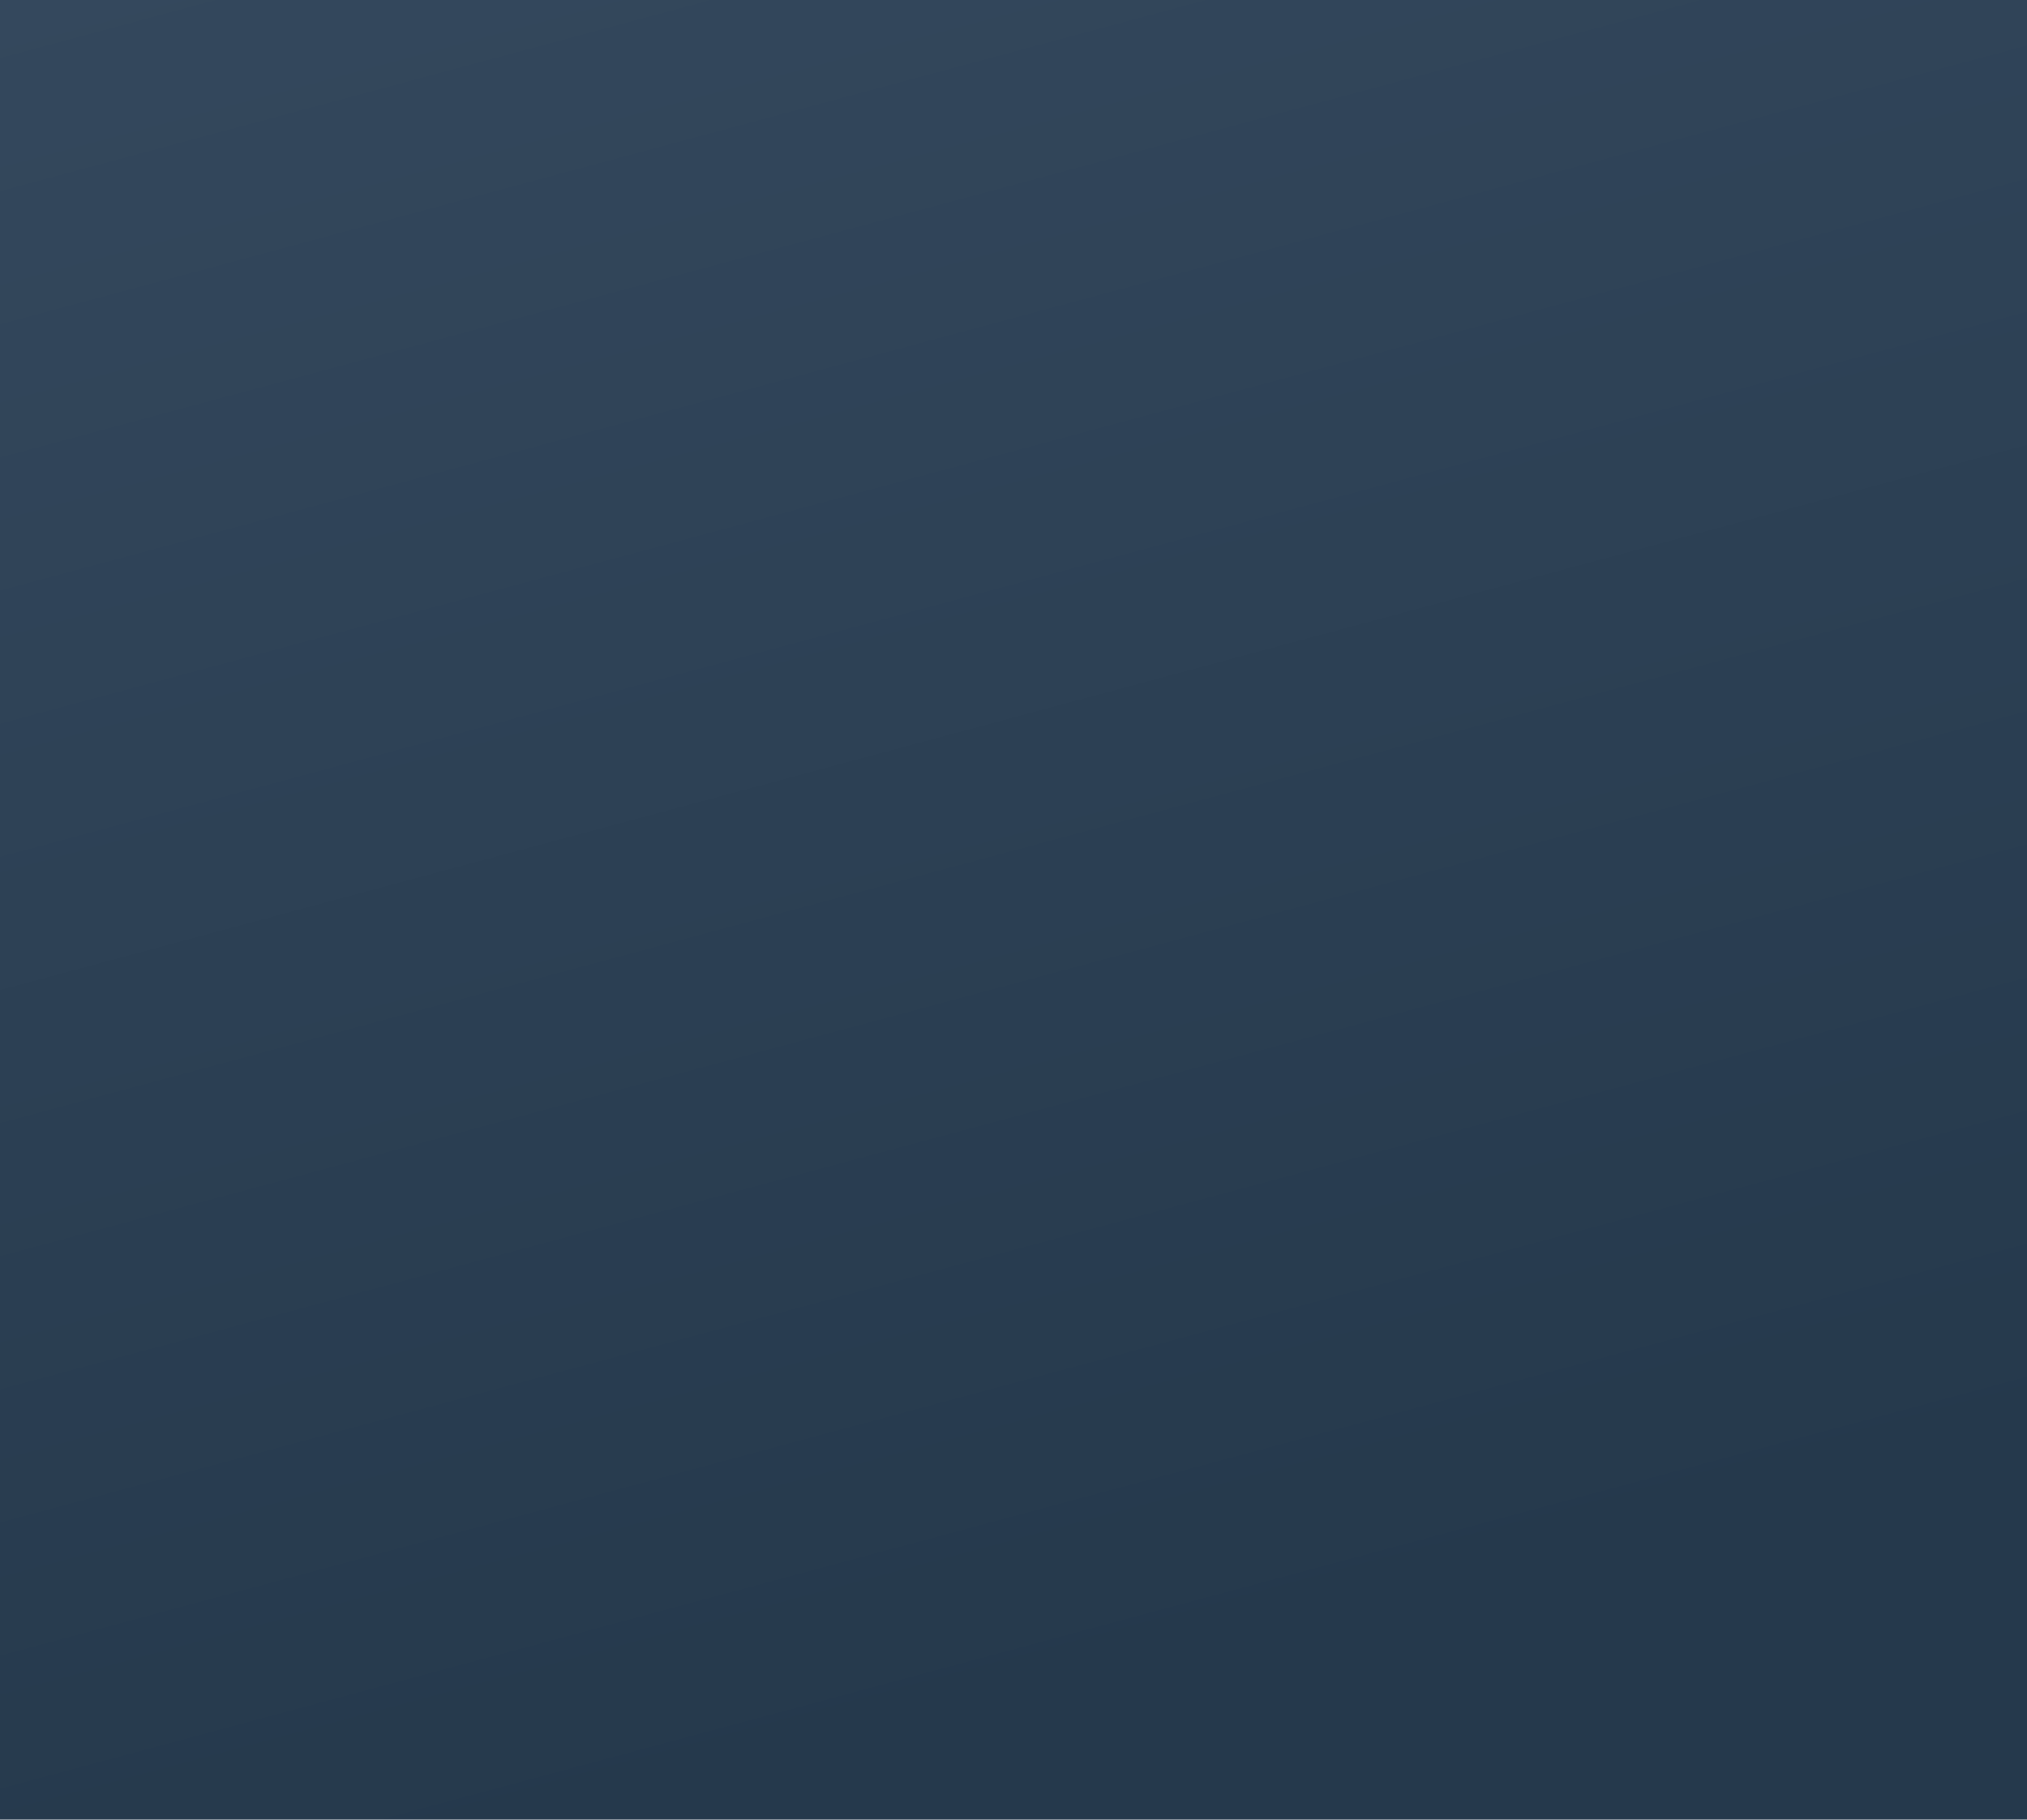
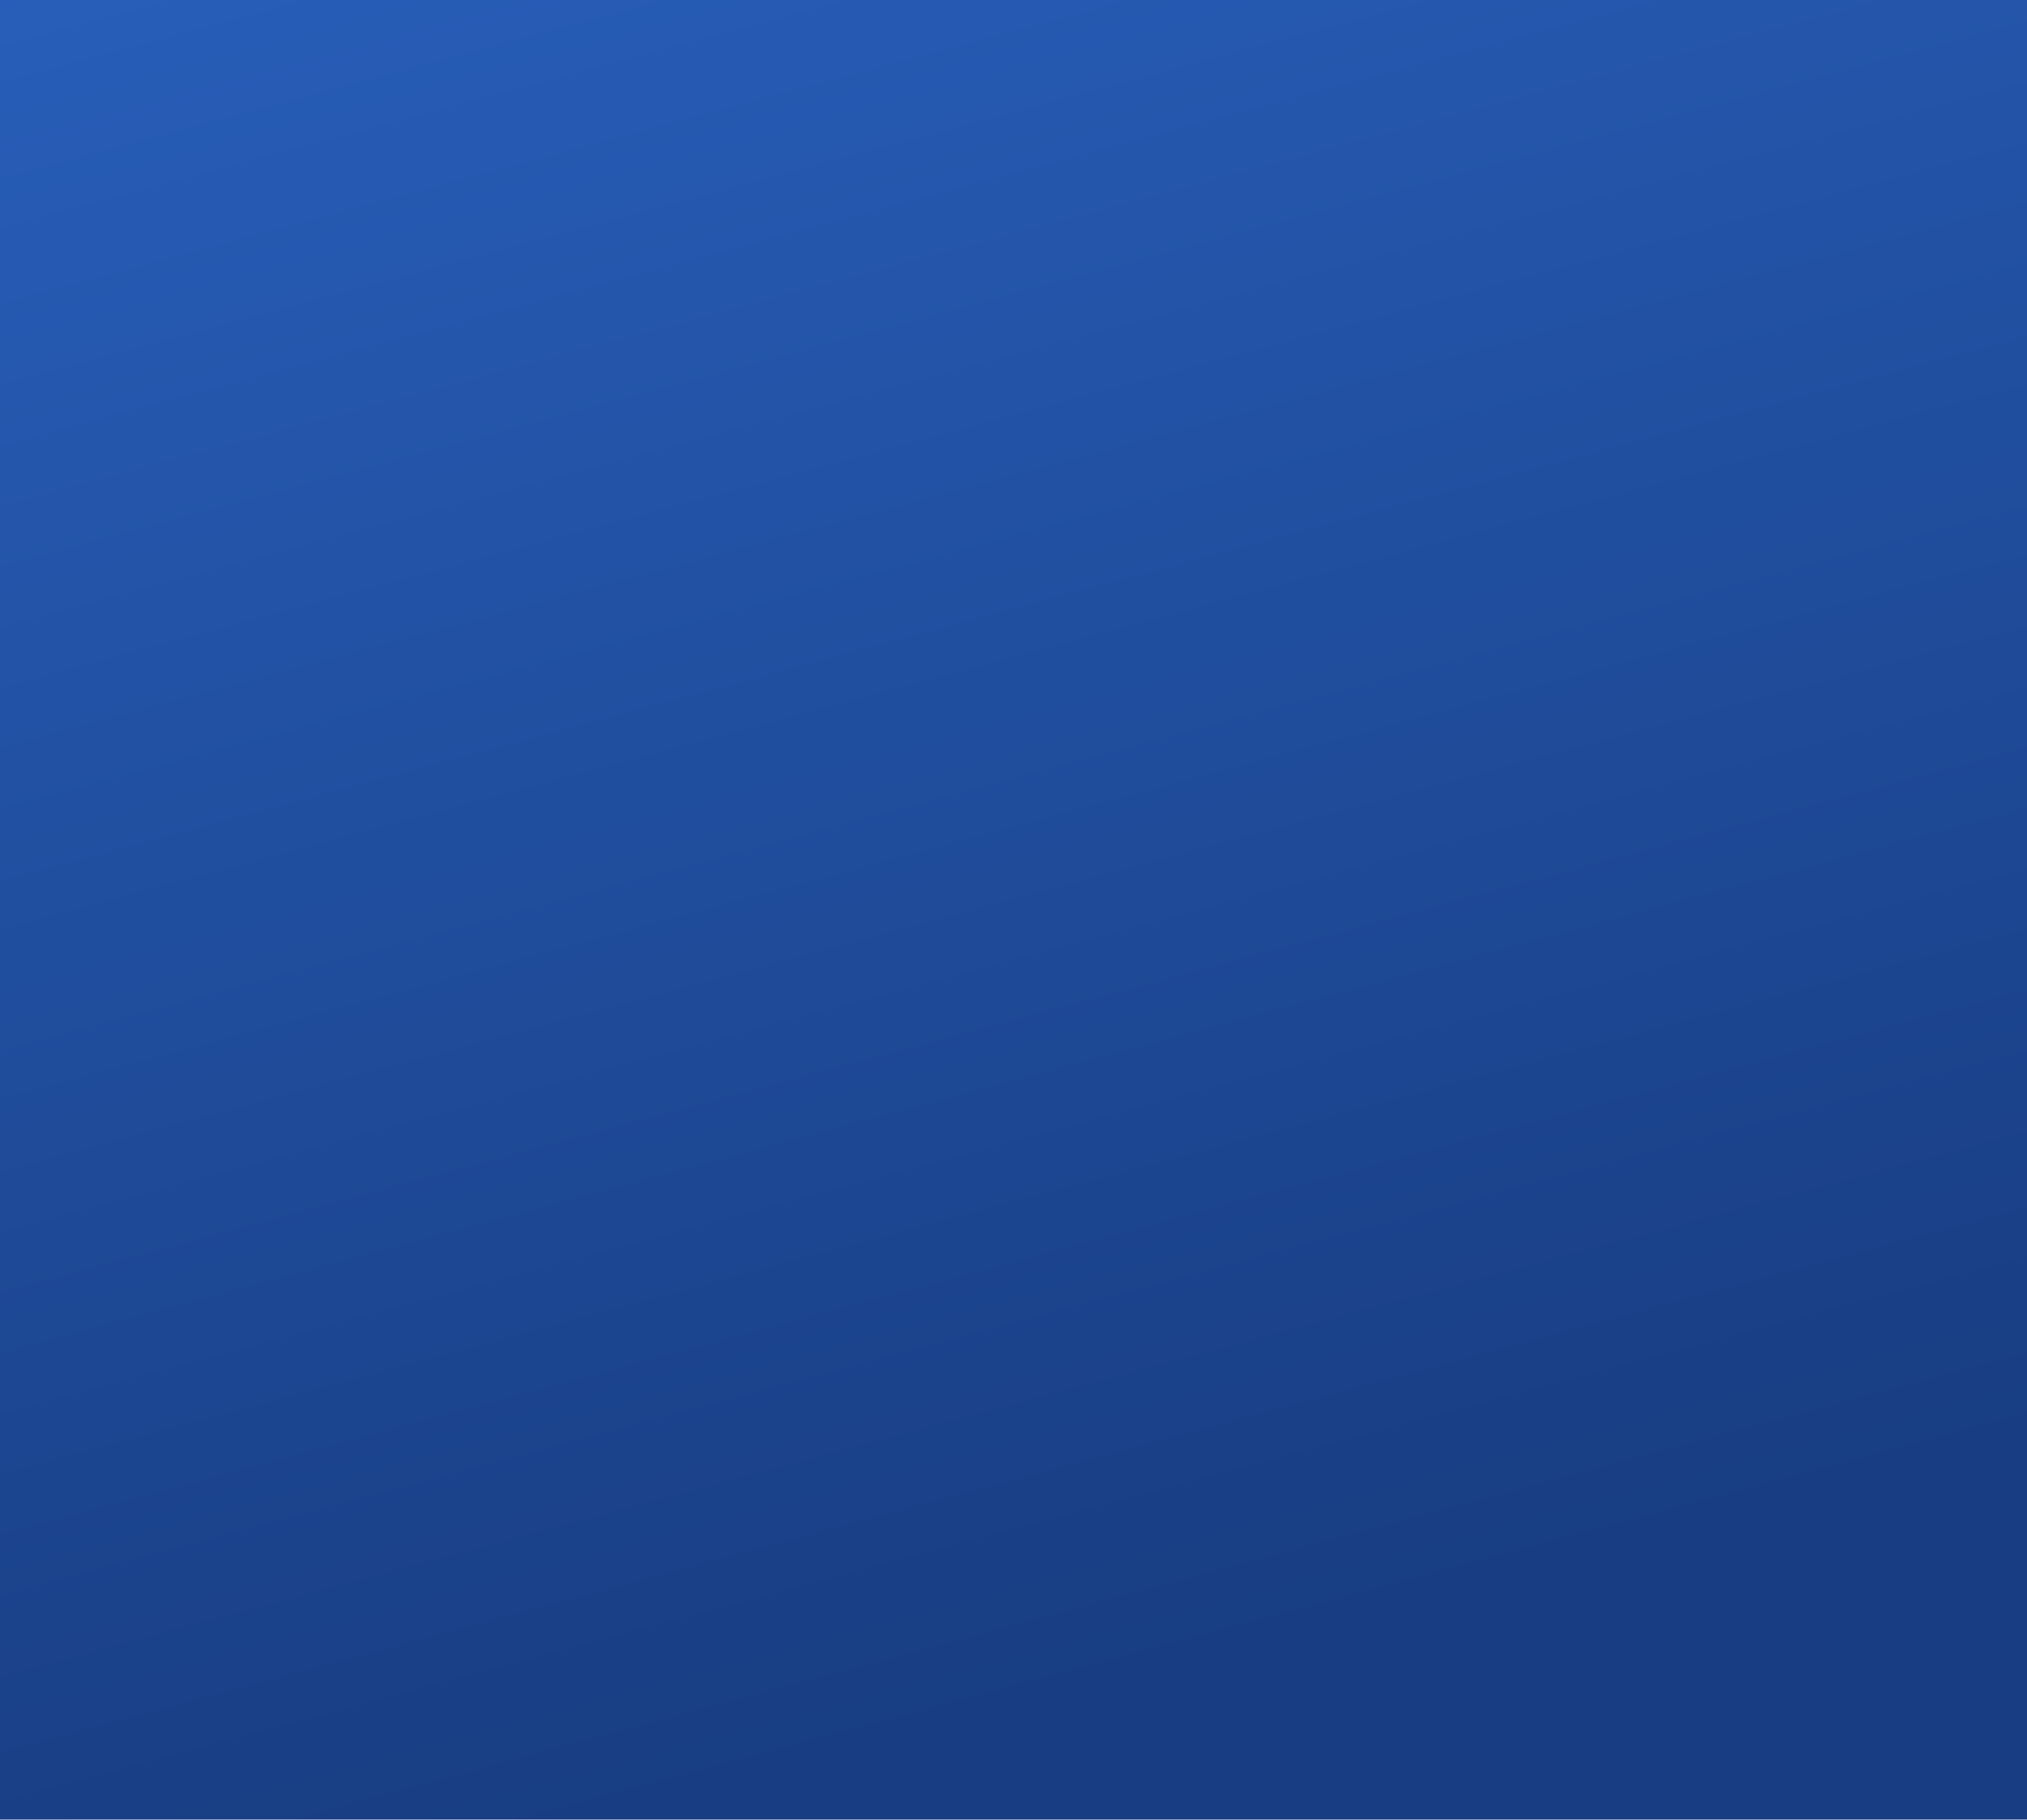
<svg xmlns="http://www.w3.org/2000/svg" width="900" height="808" viewBox="0 0 900 808">
  <defs>
    <linearGradient id="tone" x2="0.3" y2="1">
-       <stop stop-color="#34485d" />
-       <stop offset="1" stop-color="#25394c" />
+       <stop stop-color="#285eb9" />
+       <stop offset="1" stop-color="#183d82" />
    </linearGradient>
  </defs>
  <rect width="900" height="808" fill="url(#tone)" />
</svg>
